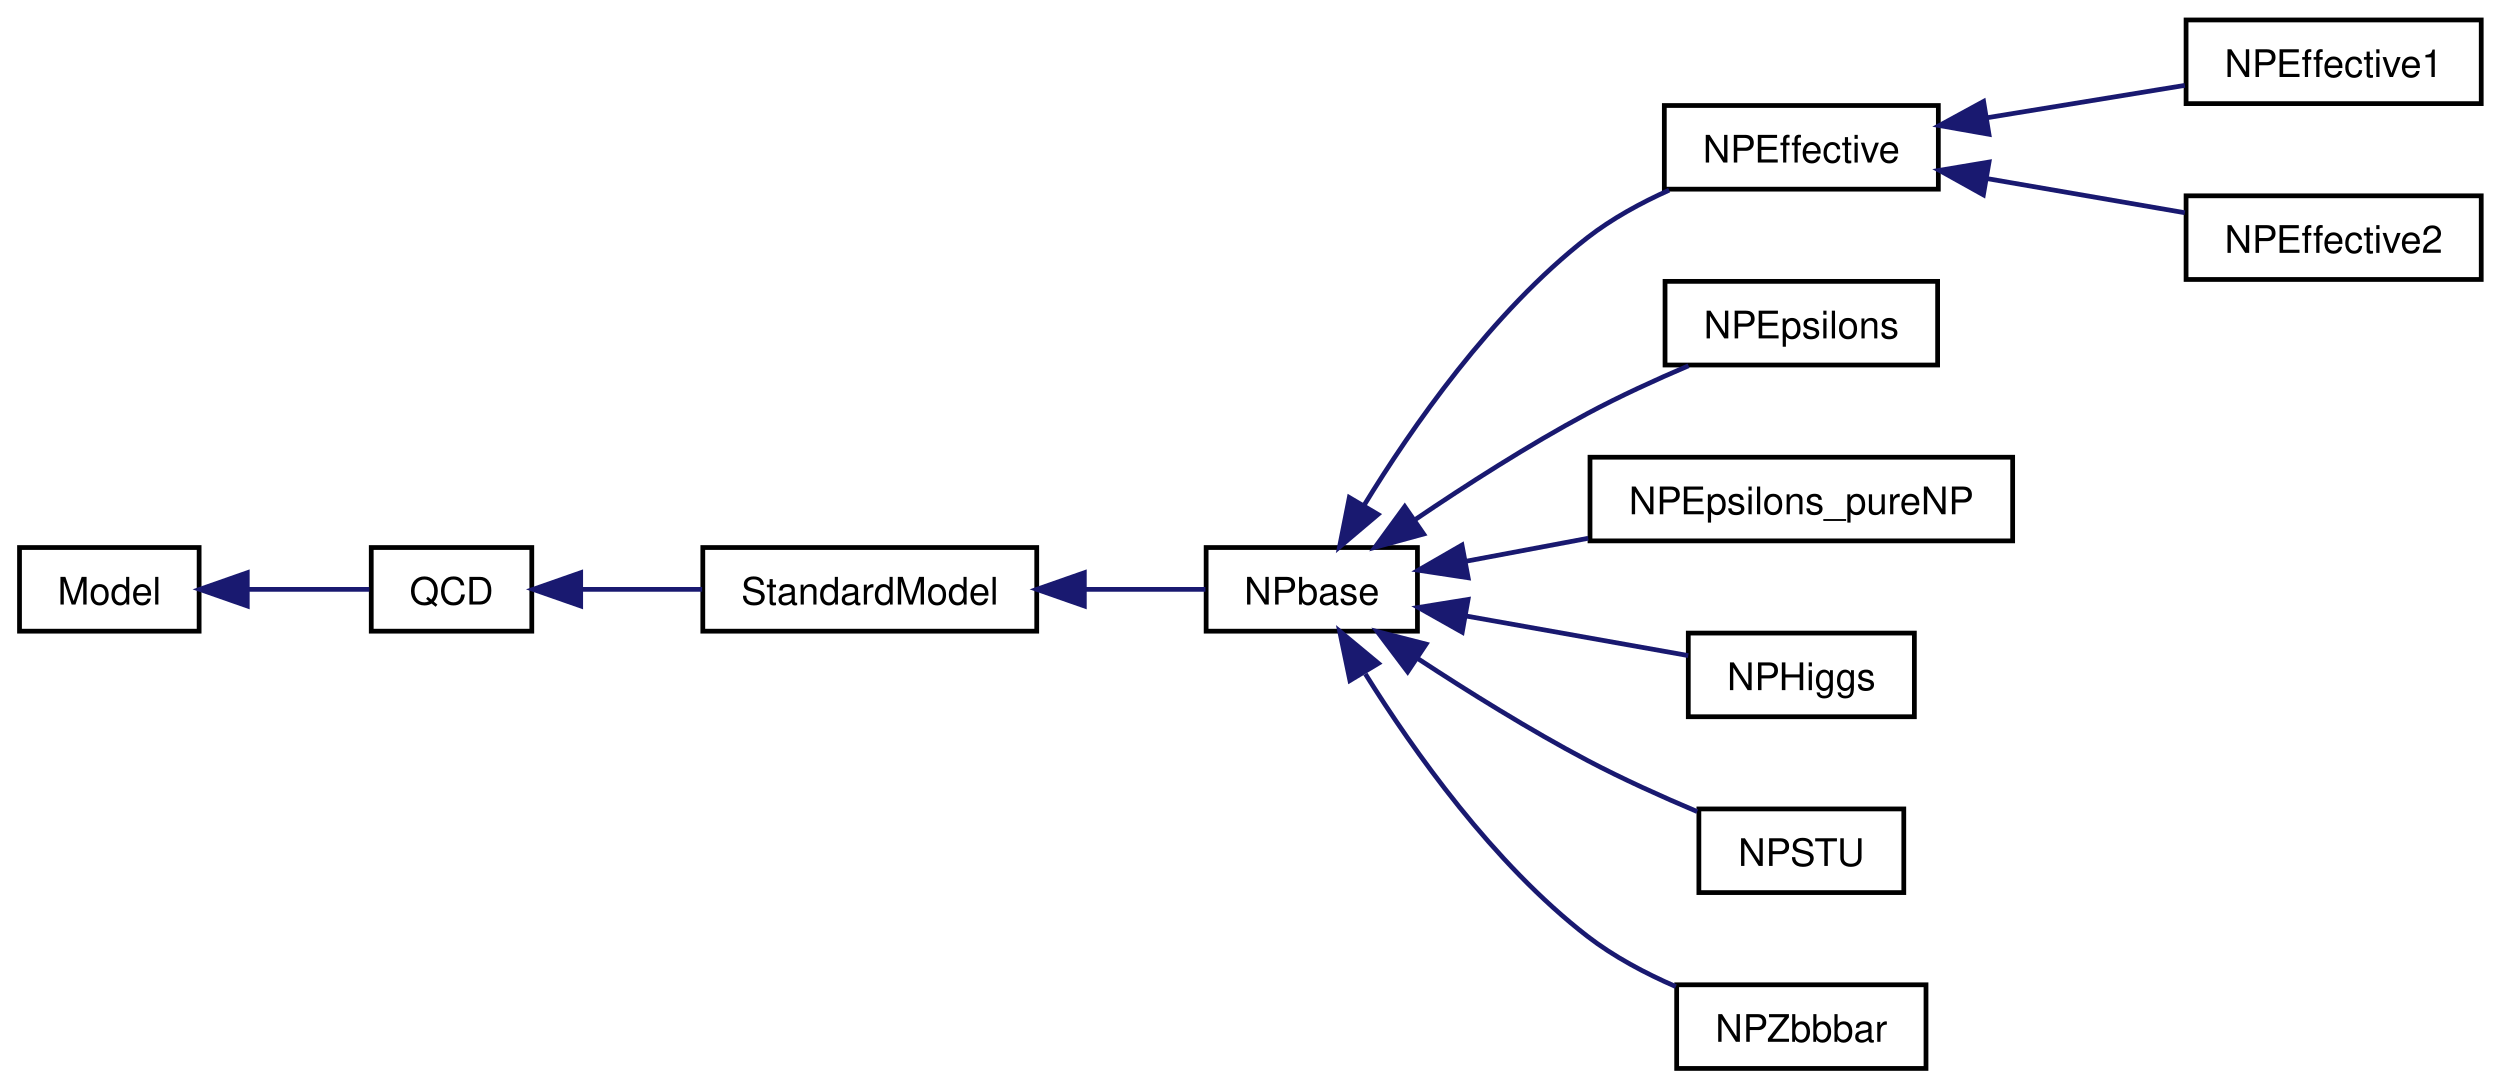
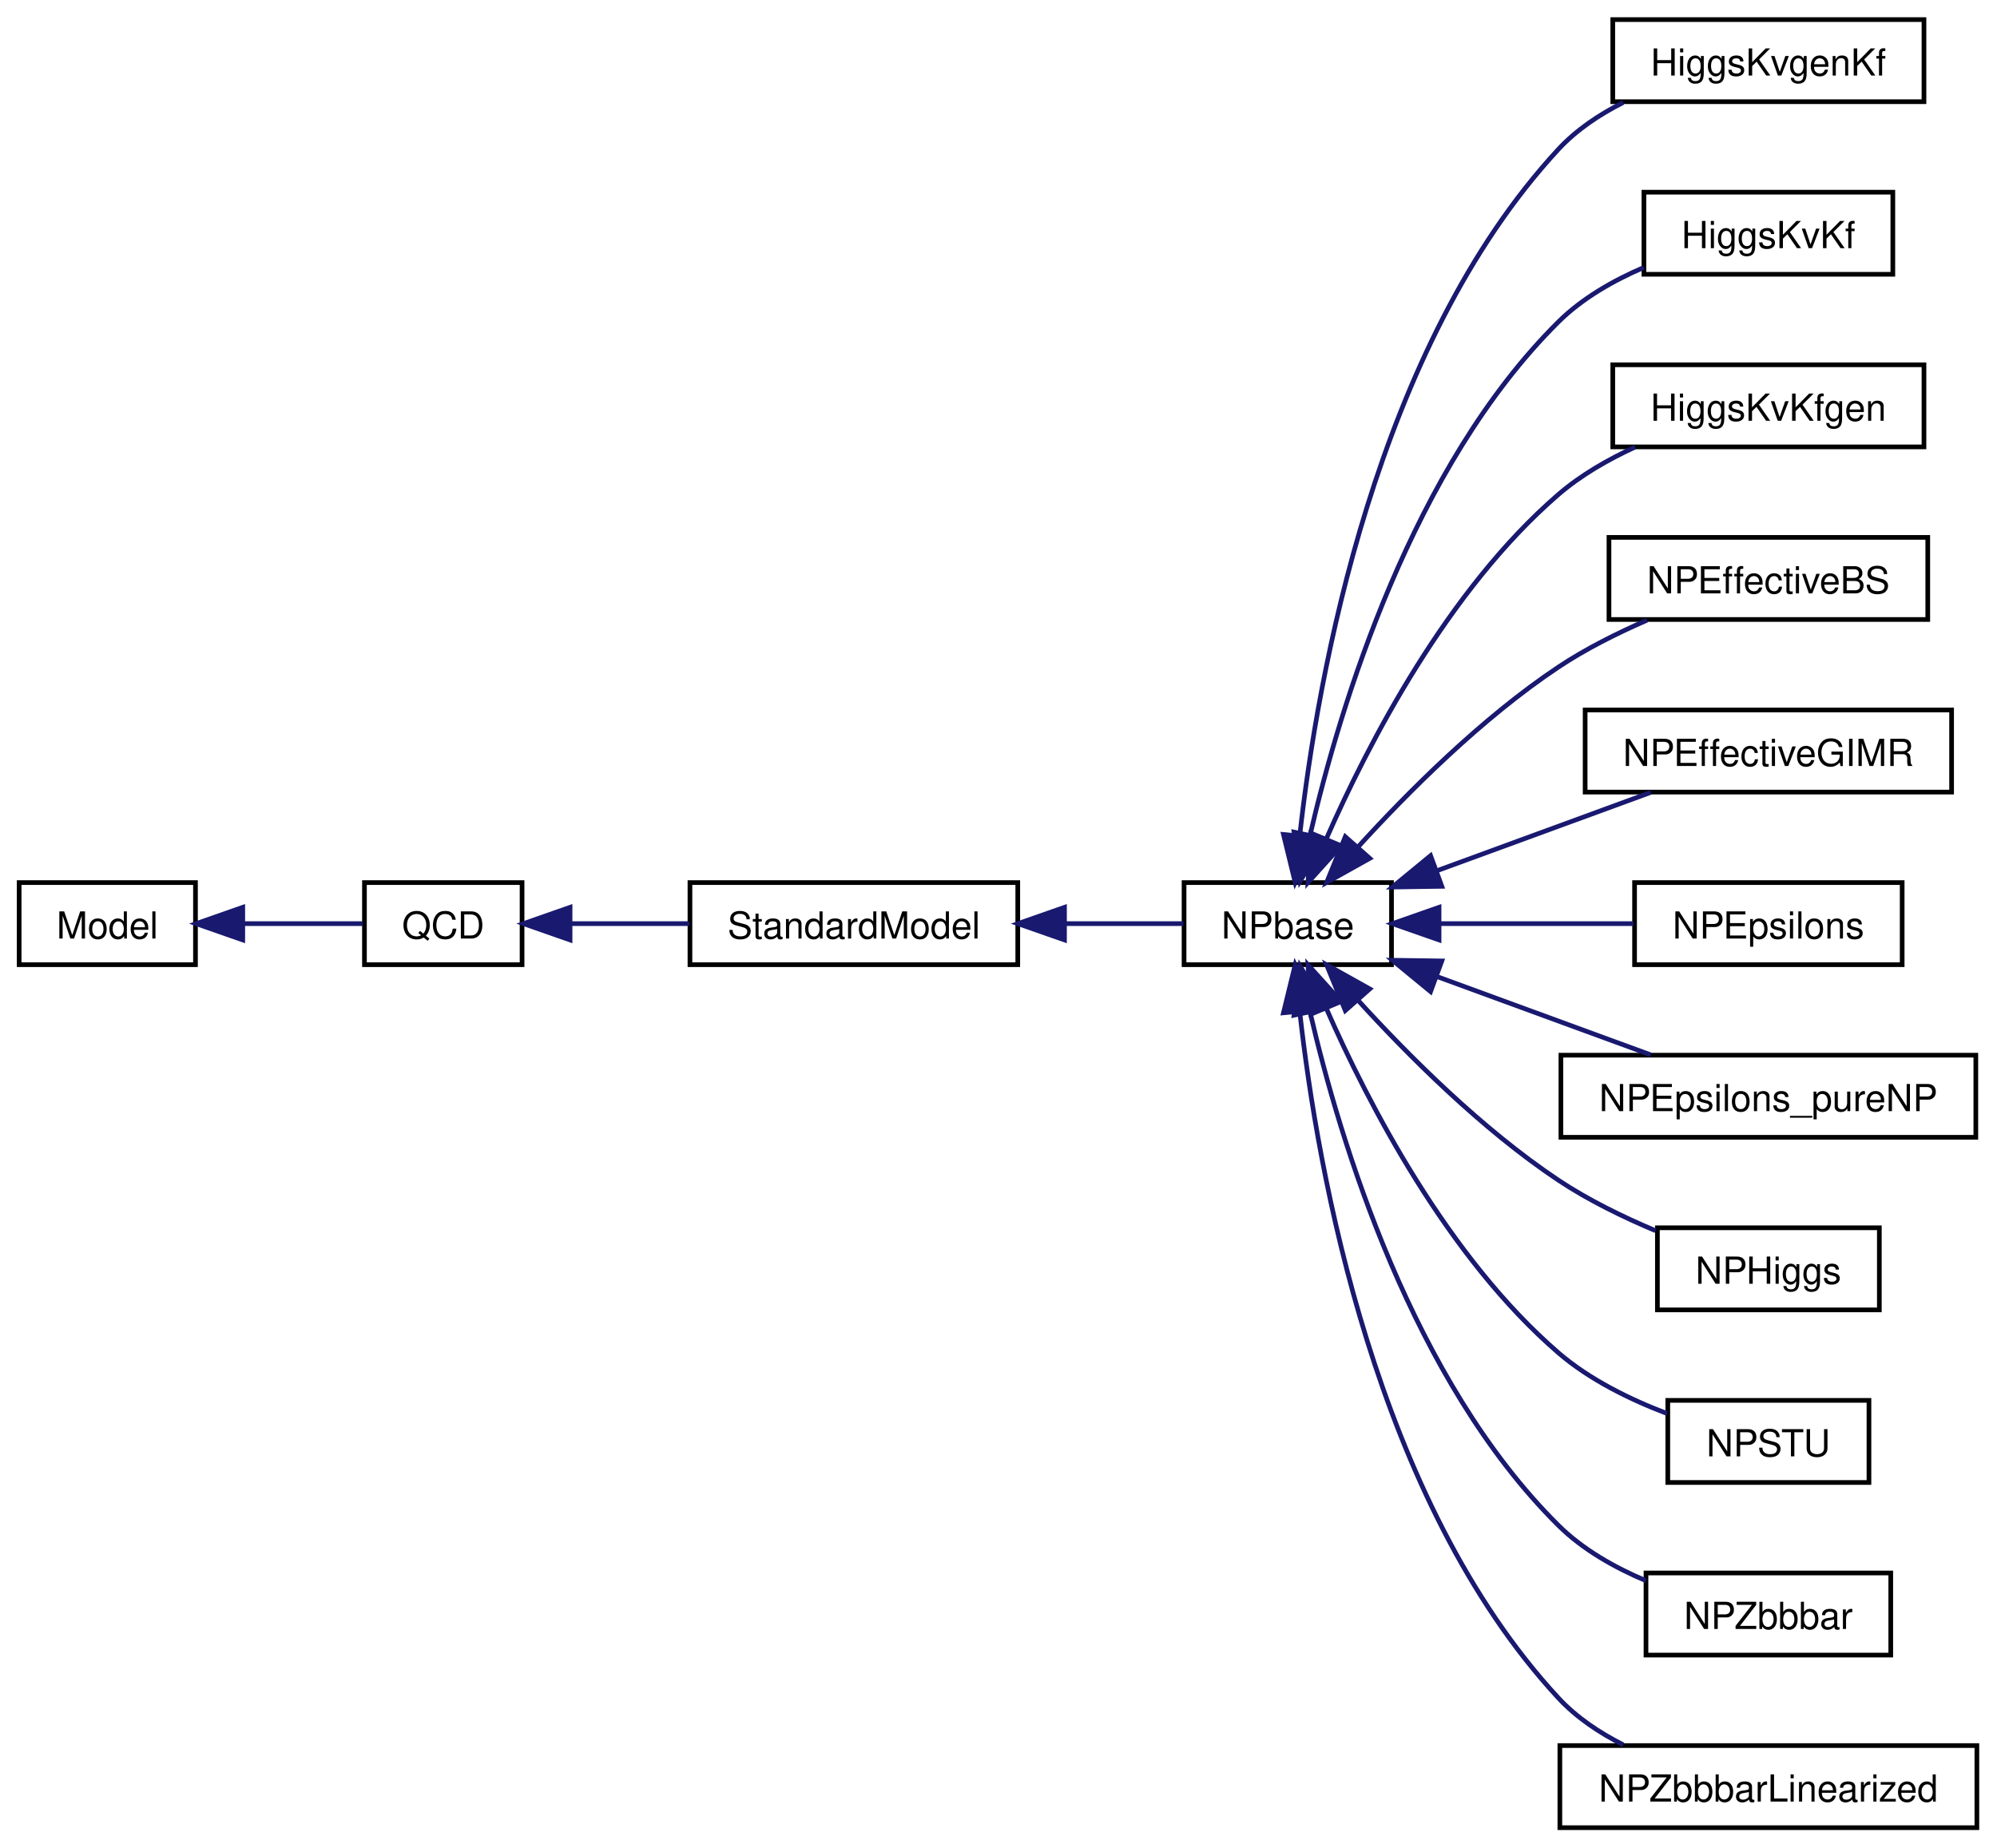
- <svg xmlns="http://www.w3.org/2000/svg" width="526pt" height="229pt" viewBox="0.00 0.00 526.00 229.00">
-   <g id="graph1" class="graph" transform="scale(1 1) rotate(0) translate(4 225)">
+ <svg xmlns="http://www.w3.org/2000/svg" xmlns:xlink="http://www.w3.org/1999/xlink" width="428pt" height="396pt" viewBox="0.00 0.00 428.00 396.00">
+   <g id="graph1" class="graph" transform="scale(1 1) rotate(0) translate(4 392)">
    <g id="node1" class="node">
-       <polygon fill="none" stroke="black" points="0.105,-92.2 0.105,-109.8 37.895,-109.8 37.895,-92.2 0.105,-92.2" />
-       <text text-anchor="middle" x="19" y="-97.8" font-family="Helvetica,sans-Serif" font-size="8.00">Model</text>
+       <a xlink:href="d0/de3/class_model.html" target="_top" xlink:title="A class for the template of models. ">
+         <polygon fill="none" stroke="black" points="0.105,-185.2 0.105,-202.8 37.895,-202.8 37.895,-185.2 0.105,-185.2" />
+         <text text-anchor="middle" x="19" y="-190.8" font-family="Helvetica,sans-Serif" font-size="8.00">Model</text>
+       </a>
    </g>
    <g id="node3" class="node">
-       <polygon fill="none" stroke="black" points="74.111,-92.2 74.111,-109.8 107.889,-109.8 107.889,-92.2 74.111,-92.2" />
-       <text text-anchor="middle" x="91" y="-97.8" font-family="Helvetica,sans-Serif" font-size="8.00">QCD</text>
+       <a xlink:href="dd/dfa/class_q_c_d.html" target="_top" xlink:title="A class for parameters related to QCD, hadrons and quarks. ">
+         <polygon fill="none" stroke="black" points="74.111,-185.2 74.111,-202.8 107.889,-202.8 107.889,-185.2 74.111,-185.2" />
+         <text text-anchor="middle" x="91" y="-190.8" font-family="Helvetica,sans-Serif" font-size="8.00">QCD</text>
+       </a>
    </g>
    <g id="edge2" class="edge">
-       <path fill="none" stroke="midnightblue" d="M48.173,-101C56.852,-101 66.113,-101 73.71,-101" />
-       <polygon fill="midnightblue" stroke="midnightblue" points="48.027,-97.5 38.027,-101 48.027,-104.5 48.027,-97.5" />
+       <path fill="none" stroke="midnightblue" d="M48.173,-194C56.852,-194 66.113,-194 73.71,-194" />
+       <polygon fill="midnightblue" stroke="midnightblue" points="48.027,-190.5 38.027,-194 48.027,-197.5 48.027,-190.5" />
    </g>
    <g id="node5" class="node">
-       <polygon fill="none" stroke="black" points="143.871,-92.2 143.871,-109.8 214.129,-109.8 214.129,-92.2 143.871,-92.2" />
-       <text text-anchor="middle" x="179" y="-97.8" font-family="Helvetica,sans-Serif" font-size="8.00">StandardModel</text>
+       <a xlink:href="dc/dd5/class_standard_model.html" target="_top" xlink:title="A model class for the Standard Model. ">
+         <polygon fill="none" stroke="black" points="143.871,-185.2 143.871,-202.8 214.129,-202.8 214.129,-185.2 143.871,-185.2" />
+         <text text-anchor="middle" x="179" y="-190.8" font-family="Helvetica,sans-Serif" font-size="8.00">StandardModel</text>
+       </a>
    </g>
    <g id="edge4" class="edge">
-       <path fill="none" stroke="midnightblue" d="M118.392,-101C126.39,-101 135.295,-101 143.731,-101" />
-       <polygon fill="midnightblue" stroke="midnightblue" points="118.176,-97.5 108.176,-101 118.176,-104.5 118.176,-97.5" />
+       <path fill="none" stroke="midnightblue" d="M118.392,-194C126.39,-194 135.295,-194 143.731,-194" />
+       <polygon fill="midnightblue" stroke="midnightblue" points="118.176,-190.5 108.176,-194 118.176,-197.5 118.176,-190.5" />
    </g>
    <g id="node7" class="node">
-       <polygon fill="none" stroke="black" points="249.77,-92.2 249.77,-109.8 294.23,-109.8 294.23,-92.2 249.77,-92.2" />
-       <text text-anchor="middle" x="272" y="-97.8" font-family="Helvetica,sans-Serif" font-size="8.00">NPbase</text>
+       <a xlink:href="d2/df3/class_n_pbase.html" target="_top" xlink:title="The auxiliary base model class for other model classes. ">
+         <polygon fill="none" stroke="black" points="249.77,-185.2 249.77,-202.8 294.23,-202.8 294.23,-185.2 249.77,-185.2" />
+         <text text-anchor="middle" x="272" y="-190.8" font-family="Helvetica,sans-Serif" font-size="8.00">NPbase</text>
+       </a>
    </g>
    <g id="edge6" class="edge">
-       <path fill="none" stroke="midnightblue" d="M224.37,-101C233.171,-101 242.028,-101 249.623,-101" />
-       <polygon fill="midnightblue" stroke="midnightblue" points="224.144,-97.5 214.144,-101 224.144,-104.5 224.144,-97.5" />
+       <path fill="none" stroke="midnightblue" d="M224.37,-194C233.171,-194 242.028,-194 249.623,-194" />
+       <polygon fill="midnightblue" stroke="midnightblue" points="224.144,-190.5 214.144,-194 224.144,-197.5 224.144,-190.5" />
    </g>
    <g id="node9" class="node">
-       <polygon fill="none" stroke="black" points="346.174,-185.2 346.174,-202.8 403.826,-202.8 403.826,-185.2 346.174,-185.2" />
-       <text text-anchor="middle" x="375" y="-190.8" font-family="Helvetica,sans-Serif" font-size="8.00">NPEffective</text>
+       <a xlink:href="d6/dfa/class_higgs_kvgen_kf.html" target="_top" xlink:title="A model class extending the StandardModel Higgs sector with three couplings. ">
+         <polygon fill="none" stroke="black" points="341.652,-370.2 341.652,-387.8 408.348,-387.8 408.348,-370.2 341.652,-370.2" />
+         <text text-anchor="middle" x="375" y="-375.8" font-family="Helvetica,sans-Serif" font-size="8.00">HiggsKvgenKf</text>
+       </a>
    </g>
    <g id="edge8" class="edge">
-       <path fill="none" stroke="midnightblue" d="M282.934,-118.579C292.984,-135.03 309.883,-159.354 330,-175 335.123,-178.985 341.209,-182.305 347.195,-184.996" />
-       <polygon fill="midnightblue" stroke="midnightblue" points="285.928,-116.766 277.835,-109.928 279.897,-120.32 285.928,-116.766" />
+       <path fill="none" stroke="midnightblue" d="M274.59,-213.132C278.367,-246.924 290.74,-317.599 330,-360 333.844,-364.152 338.751,-367.438 343.884,-370.027" />
+       <polygon fill="midnightblue" stroke="midnightblue" points="278.039,-212.437 273.583,-202.825 271.072,-213.118 278.039,-212.437" />
+     </g>
+     <g id="node11" class="node">
+       <a xlink:href="d4/dc1/class_higgs_kv_kf.html" target="_top" xlink:title="A model class extending the StandardModel Higgs sector with two universal couplings. ">
+         <polygon fill="none" stroke="black" points="348.326,-333.2 348.326,-350.8 401.674,-350.8 401.674,-333.2 348.326,-333.2" />
+         <text text-anchor="middle" x="375" y="-338.8" font-family="Helvetica,sans-Serif" font-size="8.00">HiggsKvKf</text>
+       </a>
+     </g>
+     <g id="edge10" class="edge">
+       <path fill="none" stroke="midnightblue" d="M276.795,-213.072C283.208,-240.699 298.674,-291.937 330,-323 335.081,-328.039 341.714,-331.836 348.283,-334.658" />
+       <polygon fill="midnightblue" stroke="midnightblue" points="280.176,-212.146 274.642,-203.111 273.334,-213.625 280.176,-212.146" />
+     </g>
+     <g id="node13" class="node">
+       <a xlink:href="d2/d27/class_higgs_kv_kfgen.html" target="_top" xlink:title="A model class extending the StandardModel Higgs sector with four flavour-universal couplings...">
+         <polygon fill="none" stroke="black" points="341.652,-296.2 341.652,-313.8 408.348,-313.8 408.348,-296.2 341.652,-296.2" />
+         <text text-anchor="middle" x="375" y="-301.8" font-family="Helvetica,sans-Serif" font-size="8.00">HiggsKvKfgen</text>
+       </a>
+     </g>
+     <g id="edge12" class="edge">
+       <path fill="none" stroke="midnightblue" d="M280.278,-212.229C289.244,-232.634 306.256,-265.514 330,-286 334.788,-290.131 340.611,-293.484 346.433,-296.156" />
+       <polygon fill="midnightblue" stroke="midnightblue" points="283.429,-210.693 276.331,-202.828 276.975,-213.403 283.429,-210.693" />
    </g>
    <g id="node15" class="node">
-       <polygon fill="none" stroke="black" points="346.324,-148.2 346.324,-165.8 403.676,-165.8 403.676,-148.2 346.324,-148.2" />
-       <text text-anchor="middle" x="375" y="-153.8" font-family="Helvetica,sans-Serif" font-size="8.00">NPEpsilons</text>
+       <a xlink:href="db/d75/class_n_p_effective_b_s.html" target="_top" xlink:title="A model class for new physics in the form the dimension-six effective Lagrangian in the basis of Barb...">
+         <polygon fill="none" stroke="black" points="340.838,-259.2 340.838,-276.8 409.162,-276.8 409.162,-259.2 340.838,-259.2" />
+         <text text-anchor="middle" x="375" y="-264.8" font-family="Helvetica,sans-Serif" font-size="8.00">NPEffectiveBS</text>
+       </a>
    </g>
    <g id="edge14" class="edge">
-       <path fill="none" stroke="midnightblue" d="M293.838,-115.733C304.413,-122.895 317.612,-131.366 330,-138 336.748,-141.614 344.329,-145.084 351.272,-148.048" />
-       <polygon fill="midnightblue" stroke="midnightblue" points="295.528,-112.647 285.308,-109.856 291.557,-118.412 295.528,-112.647" />
+       <path fill="none" stroke="midnightblue" d="M286.947,-210.316C297.766,-222.215 313.634,-238.099 330,-249 335.817,-252.875 342.554,-256.252 348.981,-259.042" />
+       <polygon fill="midnightblue" stroke="midnightblue" points="289.567,-207.996 280.319,-202.826 284.324,-212.634 289.567,-207.996" />
    </g>
    <g id="node17" class="node">
-       <polygon fill="none" stroke="black" points="330.537,-111.2 330.537,-128.8 419.463,-128.8 419.463,-111.2 330.537,-111.2" />
-       <text text-anchor="middle" x="375" y="-116.8" font-family="Helvetica,sans-Serif" font-size="8.00">NPEpsilons_pureNP</text>
+       <a xlink:href="de/d04/class_n_p_effective_g_i_m_r.html" target="_top" xlink:title="NPEffectiveGIMR">
+         <polygon fill="none" stroke="black" points="335.73,-222.2 335.73,-239.8 414.27,-239.8 414.27,-222.2 335.73,-222.2" />
+         <text text-anchor="middle" x="375" y="-227.8" font-family="Helvetica,sans-Serif" font-size="8.00">NPEffectiveGIMR</text>
+       </a>
    </g>
    <g id="edge16" class="edge">
-       <path fill="none" stroke="midnightblue" d="M304.286,-106.885C312.472,-108.425 321.45,-110.114 330.159,-111.753" />
-       <polygon fill="midnightblue" stroke="midnightblue" points="304.894,-103.439 294.42,-105.029 303.6,-110.318 304.894,-103.439" />
+       <path fill="none" stroke="midnightblue" d="M304.104,-205.394C318.798,-210.777 336.075,-217.107 349.776,-222.126" />
+       <polygon fill="midnightblue" stroke="midnightblue" points="305.013,-202 294.42,-201.847 302.605,-208.573 305.013,-202" />
    </g>
    <g id="node19" class="node">
-       <polygon fill="none" stroke="black" points="351.217,-74.2 351.217,-91.8 398.783,-91.8 398.783,-74.2 351.217,-74.2" />
-       <text text-anchor="middle" x="375" y="-79.8" font-family="Helvetica,sans-Serif" font-size="8.00">NPHiggs</text>
+       <a xlink:href="d1/d57/class_n_p_epsilons.html" target="_top" xlink:title="A model class for new physics in the form of contributions to the  parameters. ">
+         <polygon fill="none" stroke="black" points="346.324,-185.2 346.324,-202.8 403.676,-202.8 403.676,-185.2 346.324,-185.2" />
+         <text text-anchor="middle" x="375" y="-190.8" font-family="Helvetica,sans-Serif" font-size="8.00">NPEpsilons</text>
+       </a>
    </g>
    <g id="edge18" class="edge">
-       <path fill="none" stroke="midnightblue" d="M304.395,-95.405C319.543,-92.705 337.382,-89.526 351.208,-87.062" />
-       <polygon fill="midnightblue" stroke="midnightblue" points="303.65,-91.982 294.42,-97.183 304.878,-98.874 303.65,-91.982" />
+       <path fill="none" stroke="midnightblue" d="M304.559,-194C317.857,-194 333.204,-194 346.084,-194" />
+       <polygon fill="midnightblue" stroke="midnightblue" points="304.42,-190.5 294.42,-194 304.419,-197.5 304.42,-190.5" />
    </g>
    <g id="node21" class="node">
-       <polygon fill="none" stroke="black" points="353.443,-37.2 353.443,-54.8 396.557,-54.8 396.557,-37.2 353.443,-37.2" />
-       <text text-anchor="middle" x="375" y="-42.8" font-family="Helvetica,sans-Serif" font-size="8.00">NPSTU</text>
+       <a xlink:href="d0/dc8/class_n_p_epsilons__pure_n_p.html" target="_top" xlink:title="A model class for new physics in the form of contributions to the  parameters. ">
+         <polygon fill="none" stroke="black" points="330.537,-148.2 330.537,-165.8 419.463,-165.8 419.463,-148.2 330.537,-148.2" />
+         <text text-anchor="middle" x="375" y="-153.8" font-family="Helvetica,sans-Serif" font-size="8.00">NPEpsilons_pureNP</text>
+       </a>
    </g>
    <g id="edge20" class="edge">
-       <path fill="none" stroke="midnightblue" d="M294.302,-86.436C304.817,-79.536 317.83,-71.421 330,-65 337.359,-61.117 345.683,-57.369 353.095,-54.242" />
-       <polygon fill="midnightblue" stroke="midnightblue" points="292.166,-83.653 285.788,-92.113 296.049,-89.477 292.166,-83.653" />
+       <path fill="none" stroke="midnightblue" d="M304.104,-182.606C318.798,-177.223 336.075,-170.893 349.776,-165.874" />
+       <polygon fill="midnightblue" stroke="midnightblue" points="302.605,-179.427 294.42,-186.153 305.013,-186 302.605,-179.427" />
    </g>
    <g id="node23" class="node">
-       <polygon fill="none" stroke="black" points="348.77,-0.2 348.77,-17.8 401.23,-17.8 401.23,-0.2 348.77,-0.2" />
-       <text text-anchor="middle" x="375" y="-5.8" font-family="Helvetica,sans-Serif" font-size="8.00">NPZbbbar</text>
+       <a xlink:href="db/db3/class_n_p_higgs.html" target="_top" xlink:title="A model class for new physics in the form of an electroweak chiral Lagrangian with a light Higgs-like...">
+         <polygon fill="none" stroke="black" points="351.217,-111.2 351.217,-128.8 398.783,-128.8 398.783,-111.2 351.217,-111.2" />
+         <text text-anchor="middle" x="375" y="-116.8" font-family="Helvetica,sans-Serif" font-size="8.00">NPHiggs</text>
+       </a>
    </g>
    <g id="edge22" class="edge">
-       <path fill="none" stroke="midnightblue" d="M283.272,-83.208C293.393,-66.993 310.189,-43.304 330,-28 335.531,-23.727 342.17,-20.213 348.594,-17.419" />
-       <polygon fill="midnightblue" stroke="midnightblue" points="280.02,-81.823 277.865,-92.196 286.019,-85.431 280.02,-81.823" />
+       <path fill="none" stroke="midnightblue" d="M286.947,-177.684C297.766,-165.785 313.634,-149.901 330,-139 336.371,-134.756 343.846,-131.109 350.808,-128.177" />
+       <polygon fill="midnightblue" stroke="midnightblue" points="284.324,-175.366 280.319,-185.174 289.567,-180.004 284.324,-175.366" />
    </g>
-     <g id="node11" class="node">
-       <polygon fill="none" stroke="black" points="455.949,-203.2 455.949,-220.8 518.051,-220.8 518.051,-203.2 455.949,-203.2" />
-       <text text-anchor="middle" x="487" y="-208.8" font-family="Helvetica,sans-Serif" font-size="8.00">NPEffective1</text>
+     <g id="node25" class="node">
+       <a xlink:href="d9/dad/class_n_p_s_t_u.html" target="_top" xlink:title="A model class for new physics in the form of contributions to the oblique parameters  and ...">
+         <polygon fill="none" stroke="black" points="353.443,-74.2 353.443,-91.8 396.557,-91.8 396.557,-74.2 353.443,-74.2" />
+         <text text-anchor="middle" x="375" y="-79.8" font-family="Helvetica,sans-Serif" font-size="8.00">NPSTU</text>
+       </a>
    </g>
-     <g id="edge10" class="edge">
-       <path fill="none" stroke="midnightblue" d="M414.086,-200.232C427.693,-202.459 442.829,-204.936 455.692,-207.04" />
-       <polygon fill="midnightblue" stroke="midnightblue" points="414.476,-196.75 404.042,-198.589 413.346,-203.658 414.476,-196.75" />
+     <g id="edge24" class="edge">
+       <path fill="none" stroke="midnightblue" d="M280.278,-175.771C289.244,-155.366 306.256,-122.486 330,-102 336.678,-96.238 345.369,-91.991 353.262,-88.991" />
+       <polygon fill="midnightblue" stroke="midnightblue" points="276.975,-174.597 276.331,-185.172 283.429,-177.307 276.975,-174.597" />
    </g>
-     <g id="node13" class="node">
-       <polygon fill="none" stroke="black" points="455.949,-166.2 455.949,-183.8 518.051,-183.8 518.051,-166.2 455.949,-166.2" />
-       <text text-anchor="middle" x="487" y="-171.8" font-family="Helvetica,sans-Serif" font-size="8.00">NPEffective2</text>
+     <g id="node27" class="node">
+       <a xlink:href="dc/def/class_n_p_zbbbar.html" target="_top" xlink:title="A model class for new physics in the form of contributions to the  couplings. ">
+         <polygon fill="none" stroke="black" points="348.77,-37.2 348.77,-54.8 401.23,-54.8 401.23,-37.2 348.77,-37.2" />
+         <text text-anchor="middle" x="375" y="-42.8" font-family="Helvetica,sans-Serif" font-size="8.00">NPZbbbar</text>
+       </a>
    </g>
-     <g id="edge12" class="edge">
-       <path fill="none" stroke="midnightblue" d="M414.086,-187.422C427.693,-185.071 442.829,-182.457 455.692,-180.235" />
-       <polygon fill="midnightblue" stroke="midnightblue" points="413.301,-184.005 404.042,-189.156 414.492,-190.903 413.301,-184.005" />
+     <g id="edge26" class="edge">
+       <path fill="none" stroke="midnightblue" d="M276.795,-174.928C283.208,-147.301 298.674,-96.063 330,-65 335.199,-59.844 342.023,-55.988 348.741,-53.147" />
+       <polygon fill="midnightblue" stroke="midnightblue" points="273.334,-174.375 274.642,-184.889 280.176,-175.854 273.334,-174.375" />
+     </g>
+     <g id="node29" class="node">
+       <a xlink:href="d4/d22/class_n_p_zbbbar_linearized.html" target="_top" xlink:title="A model class for new physics in the form of contributions to the  couplings. ">
+         <polygon fill="none" stroke="black" points="330.312,-0.2 330.312,-17.8 419.688,-17.8 419.688,-0.2 330.312,-0.2" />
+         <text text-anchor="middle" x="375" y="-5.8" font-family="Helvetica,sans-Serif" font-size="8.00">NPZbbbarLinearized</text>
+       </a>
+     </g>
+     <g id="edge28" class="edge">
+       <path fill="none" stroke="midnightblue" d="M274.59,-174.868C278.367,-141.076 290.74,-70.4 330,-28 333.844,-23.848 338.751,-20.562 343.884,-17.973" />
+       <polygon fill="midnightblue" stroke="midnightblue" points="271.072,-174.882 273.583,-185.175 278.039,-175.563 271.072,-174.882" />
    </g>
  </g>
</svg>
